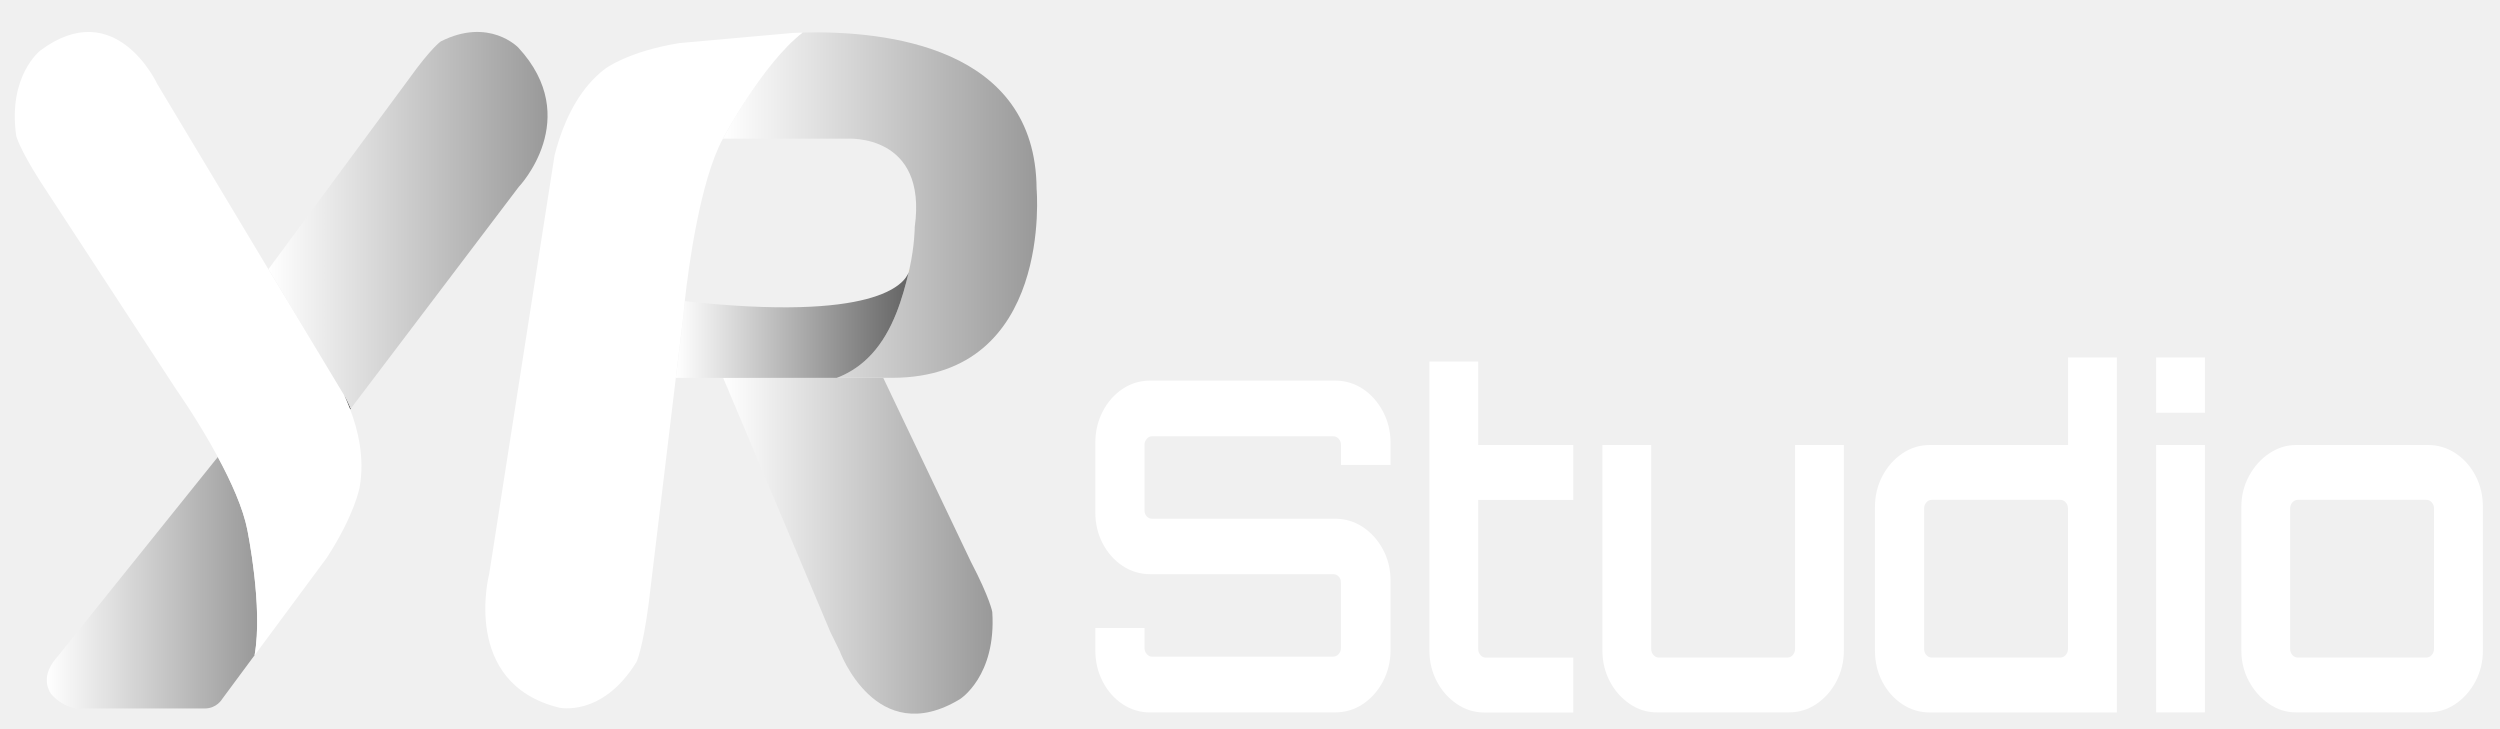
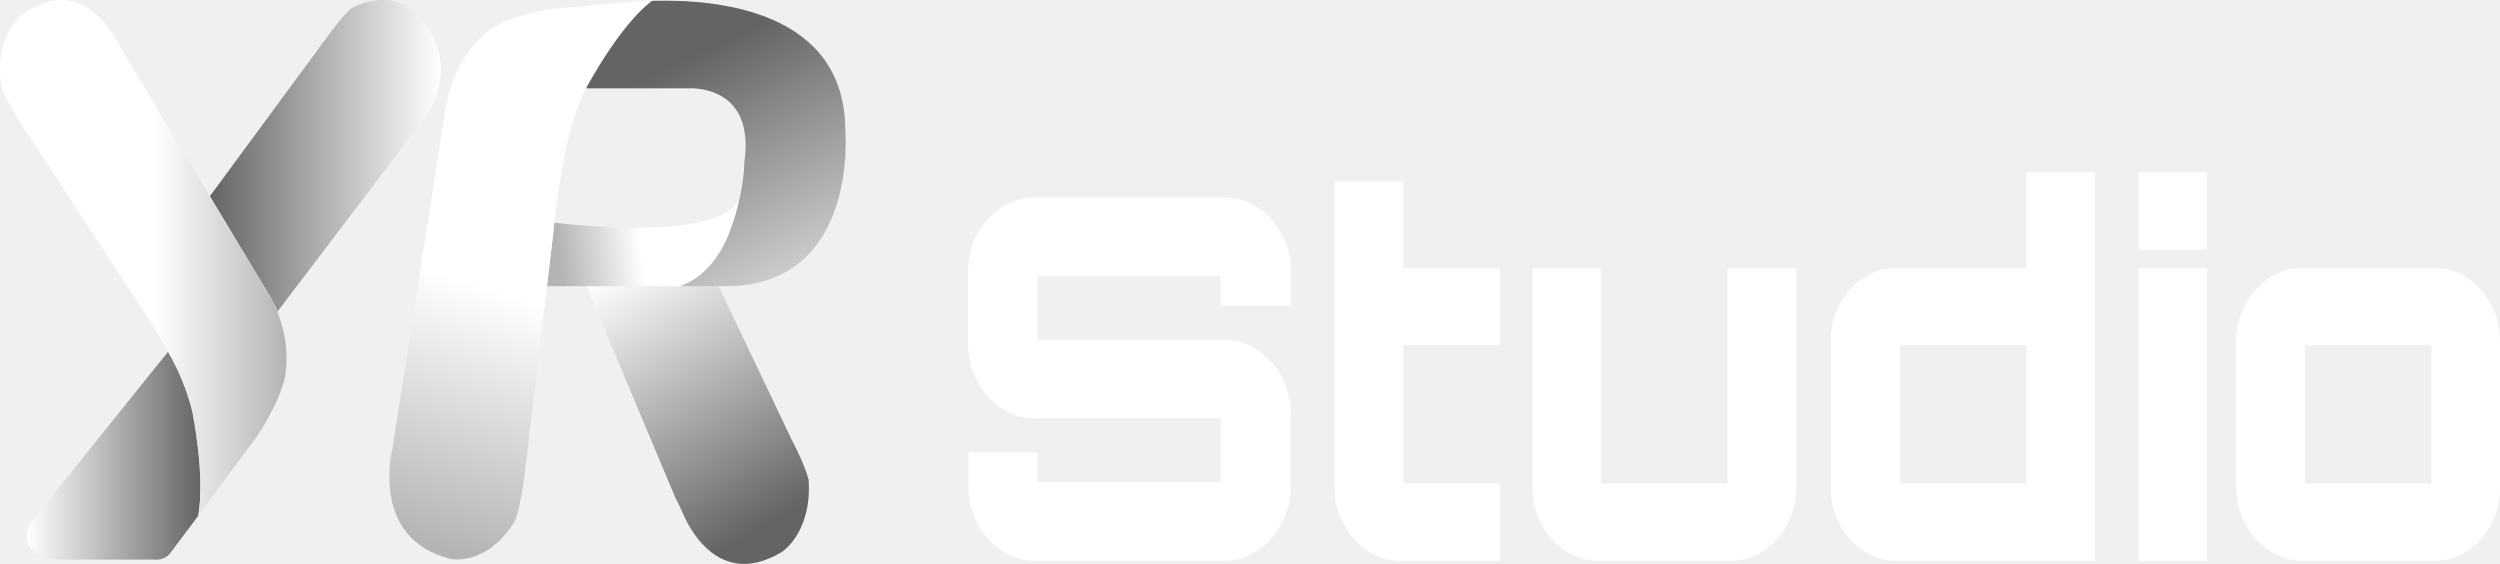
- <svg xmlns="http://www.w3.org/2000/svg" version="1.1" id="Layer_1" x="0px" y="0px" viewBox="0 0 352.02 102.58" style="enable-background:new 0 0 352.02 102.58;" xml:space="preserve">
-   <style type="text/css">
- 	.st0{fill:url(#SVGID_1_);}
- 	.st1{fill:url(#SVGID_2_);}
- 	.st2{fill:#FFFFFF;}
- 	.st3{fill:none;}
- 	.st4{fill:url(#SVGID_3_);}
- 	.st5{fill:url(#SVGID_4_);}
- 	.st6{fill:url(#SVGID_5_);}
- 	.st7{fill:url(#SVGID_6_);}
- </style>
-   <linearGradient id="SVGID_1_" gradientUnits="userSpaceOnUse" x1="6.586" y1="82.071" x2="36.207" y2="82.071">
-     <stop offset="0" style="stop-color:#FFFFFF" />
-     <stop offset="1" style="stop-color:#999999" />
-   </linearGradient>
-   <path class="st0" d="M34.82,74.6c-0.59-3.06-2.29-6.82-4.14-10.23c-0.04,0.02-0.06,0.04-0.06,0.04L7.89,92.71  c-2.47,2.86-0.66,5.05-0.66,5.05c2.06,2.29,4.28,2,4.28,2h17.3c1.73,0,2.47-1.33,2.47-1.33l4.56-6.16  C37.07,85.52,34.82,74.6,34.82,74.6z" />
-   <linearGradient id="SVGID_2_" gradientUnits="userSpaceOnUse" x1="37.791" y1="31.03" x2="77.102" y2="31.03">
-     <stop offset="0" style="stop-color:#FFFFFF" />
-     <stop offset="1" style="stop-color:#999999" />
-   </linearGradient>
-   <path class="st1" d="M72.98,6.7c0,0-4.1-4.31-10.91-0.87c0,0-1.34,0.88-4.53,5.34L37.88,37.79l-0.08,0.11l10.67,17.79l0.03,0.05  c0.33,0.6,0.62,1.21,0.87,1.82l23.67-31.24C73.04,26.33,82.22,16.7,72.98,6.7z" />
-   <path d="M48.46,55.69c0.28,0.58,0.56,1.24,0.84,1.95l0.06-0.08c-0.25-0.61-0.54-1.23-0.87-1.82L48.46,55.69z" />
-   <path class="st2" d="M49.3,57.64c-0.28-0.72-0.56-1.37-0.84-1.95L37.79,37.91L23.56,14.19l-1.42-2.37c0,0-5.85-12.64-16.47-4.7  c0,0-4.61,3.56-3.38,12.04c0,0,0.41,1.71,3.38,6.38l19.11,29.25c0,0,3.11,4.4,5.91,9.59c1.84,3.41,3.55,7.17,4.14,10.23  c0,0,2.25,10.92,1.02,17.66l10.18-13.75c3.95-6.1,4.61-9.91,4.61-9.91C51.37,64.52,50.43,60.57,49.3,57.64z" />
-   <path class="st3" d="M128.05,37.87c0.74-3.33,0.74-5.87,0.74-5.87c1.85-13.24-9.48-12.46-9.48-12.46h-17.53  c-1.6,2.97-2.81,7.45-3.67,11.79c-0.89,4.43-1.42,8.71-1.69,11.09c26.82,2.93,30.89-2.38,31.51-4.06  C127.98,38.19,128.02,38.03,128.05,37.87L128.05,37.87z" />
-   <linearGradient id="SVGID_3_" gradientUnits="userSpaceOnUse" x1="101.834" y1="76.85" x2="139.763" y2="76.85">
-     <stop offset="0" style="stop-color:#FFFFFF" />
-     <stop offset="1" style="stop-color:#999999" />
-   </linearGradient>
-   <path class="st4" d="M136.7,79.08l-12.33-25.87h-2.41h-4.15h-15.98l15.1,35.8l1.3,2.65c0,0,5.09,13.95,16.93,6.79  c0,0,5.15-3.22,4.56-12.28C139.72,86.17,139.43,84.32,136.7,79.08z" />
-   <linearGradient id="SVGID_4_" gradientUnits="userSpaceOnUse" x1="101.789" y1="28.887" x2="146.032" y2="28.887">
-     <stop offset="0" style="stop-color:#FFFFFF" />
-     <stop offset="1" style="stop-color:#999999" />
-   </linearGradient>
-   <path class="st5" d="M145.96,26.58c-0.13-20.02-21.2-22.29-32.94-22c-5.55,4.27-11.17,14.84-11.17,14.84  c-0.02,0.04-0.04,0.07-0.06,0.11h17.53c0,0,11.32-0.78,9.48,12.46c0,0,0,2.54-0.74,5.87v0c0,0,0,0.18-0.11,0.48  c-0.83,3.5-2.12,8.13-5.18,11.48c-1.3,1.42-2.92,2.61-4.95,3.38h4.15h2.41h1.28C148.36,53.14,145.96,26.58,145.96,26.58z" />
-   <linearGradient id="SVGID_5_" gradientUnits="userSpaceOnUse" x1="95.166" y1="45.781" x2="127.94" y2="45.781">
-     <stop offset="0" style="stop-color:#FFFFFF" />
-     <stop offset="1" style="stop-color:#646464" />
-   </linearGradient>
-   <path class="st6" d="M96.43,42.41c-0.03,0.25-0.05,0.48-0.07,0.69c-0.08,0.79-0.12,1.24-0.12,1.24l-1.07,8.87h6.67h15.98  c2.04-0.77,3.65-1.96,4.95-3.38c3.05-3.34,4.34-7.98,5.18-11.48C127.32,40.03,123.25,45.34,96.43,42.41z" />
-   <path class="st2" d="M111.59,4.64l-6.25,0.56l-9.7,0.87C88.33,7.27,85.2,9.69,85.2,9.69c-3.39,2.56-5.34,6.55-6.45,9.9  c-0.27,0.82-0.49,1.6-0.67,2.32l-3.73,23.88l-4.97,31.85l-0.5,3.18c0,0-4.03,15.38,9.83,18.82c0,0,6.09,1.41,10.92-6.44  c0,0,0.85-1.74,1.7-8.15l3.83-31.83l1.07-8.87c0,0,0.04-0.45,0.12-1.24c0.02-0.21,0.05-0.44,0.07-0.69  c0.26-2.38,0.8-6.65,1.69-11.09c0.87-4.34,2.07-8.82,3.67-11.79c0.02-0.04,0.04-0.07,0.06-0.11c0,0,5.62-10.57,11.17-14.84  C112.53,4.6,112.05,4.62,111.59,4.64z" />
-   <linearGradient id="SVGID_6_" gradientUnits="userSpaceOnUse" x1="139.345" y1="49.459" x2="96.129" y2="6.243">
-     <stop offset="0" style="stop-color:#FFEE25" />
-     <stop offset="0.018" style="stop-color:#FFE920" />
-     <stop offset="0.102" style="stop-color:#FED60E" />
-     <stop offset="0.189" style="stop-color:#FDCB04" />
-     <stop offset="0.281" style="stop-color:#FDC700" />
-     <stop offset="0.668" style="stop-color:#F08F34" />
-     <stop offset="0.888" style="stop-color:#E86031" />
-     <stop offset="1" style="stop-color:#E2312D" />
-   </linearGradient>
-   <path class="st7" d="M127.94,38.35c0.11-0.3,0.11-0.48,0.11-0.48C128.02,38.03,127.98,38.19,127.94,38.35z" />
-   <g>
-     <path class="st2" d="M161.97,100.32c-1.42,0-2.72-0.39-3.9-1.17c-1.17-0.78-2.11-1.84-2.8-3.18c-0.69-1.34-1.04-2.81-1.04-4.42   v-3.12h6.93v2.86c0,0.3,0.11,0.57,0.32,0.81c0.21,0.24,0.45,0.36,0.72,0.36h25.51c0.31,0,0.57-0.12,0.78-0.36   c0.21-0.24,0.32-0.51,0.32-0.81v-9.28c0-0.35-0.11-0.63-0.32-0.84c-0.21-0.22-0.47-0.32-0.78-0.32h-25.74   c-1.42,0-2.72-0.39-3.9-1.17c-1.17-0.78-2.11-1.83-2.8-3.15c-0.69-1.32-1.04-2.78-1.04-4.38v-9.8c0-1.6,0.35-3.07,1.04-4.41   c0.69-1.34,1.63-2.4,2.8-3.18c1.17-0.78,2.47-1.17,3.9-1.17H188c1.42,0,2.72,0.39,3.9,1.17c1.17,0.78,2.12,1.84,2.83,3.18   c0.71,1.34,1.07,2.81,1.07,4.41v3.12h-6.98V62.6c0-0.3-0.11-0.57-0.32-0.81c-0.21-0.24-0.47-0.36-0.78-0.36H162.2   c-0.27,0-0.51,0.12-0.72,0.36c-0.21,0.24-0.32,0.51-0.32,0.81v9.28c0,0.35,0.11,0.63,0.32,0.84c0.21,0.22,0.45,0.32,0.72,0.32H188   c1.42,0,2.72,0.39,3.9,1.17c1.17,0.78,2.12,1.83,2.83,3.15c0.71,1.32,1.07,2.78,1.07,4.38v9.8c0,1.6-0.36,3.07-1.07,4.42   c-0.71,1.34-1.66,2.4-2.83,3.18c-1.17,0.78-2.47,1.17-3.9,1.17H161.97z" />
-     <path class="st2" d="M205.11,99.11c-1.17-0.8-2.11-1.86-2.8-3.18s-1.04-2.76-1.04-4.32V50.91h6.87v11.75h13.39v7.73h-13.39v20.97   c0,0.35,0.11,0.64,0.32,0.88c0.21,0.24,0.47,0.36,0.78,0.36h12.29v7.73h-12.52C207.58,100.32,206.29,99.92,205.11,99.11z" />
-     <path class="st2" d="M229.47,99.11c-1.17-0.8-2.11-1.86-2.8-3.18s-1.04-2.76-1.04-4.32V62.66h6.87v28.69   c0,0.35,0.11,0.64,0.32,0.88c0.21,0.24,0.47,0.36,0.78,0.36h18.06c0.31,0,0.57-0.12,0.78-0.36c0.21-0.24,0.32-0.53,0.32-0.88V62.66   h6.87v28.95c0,1.56-0.35,3-1.04,4.32s-1.63,2.38-2.8,3.18c-1.17,0.8-2.47,1.2-3.9,1.2h-18.53   C231.94,100.32,230.64,99.92,229.47,99.11z" />
-     <path class="st2" d="M267.85,99.15c-1.17-0.78-2.11-1.83-2.8-3.15c-0.69-1.32-1.04-2.78-1.04-4.38V71.36c0-1.56,0.35-3,1.04-4.32   c0.69-1.32,1.63-2.38,2.8-3.18s2.47-1.2,3.9-1.2h19.45V50.33h6.87v49.99h-26.32C270.32,100.32,269.02,99.93,267.85,99.15z    M272.03,92.59h18.06c0.31,0,0.57-0.12,0.78-0.36c0.21-0.24,0.32-0.53,0.32-0.88V71.62c0-0.35-0.11-0.64-0.32-0.88   c-0.21-0.24-0.47-0.36-0.78-0.36h-18.06c-0.31,0-0.57,0.12-0.78,0.36c-0.21,0.24-0.32,0.53-0.32,0.88v19.74   c0,0.35,0.11,0.64,0.32,0.88C271.46,92.47,271.72,92.59,272.03,92.59z" />
-     <path class="st2" d="M303.6,58.12v-7.79h6.87v7.79H303.6z M303.6,100.32V62.66h6.87v37.65H303.6z" />
-     <path class="st2" d="M319.5,99.11c-1.17-0.8-2.12-1.86-2.83-3.18s-1.07-2.76-1.07-4.32V71.36c0-1.56,0.36-3,1.07-4.32   c0.71-1.32,1.65-2.38,2.83-3.18s2.45-1.2,3.84-1.2h18.53c1.42,0,2.72,0.39,3.9,1.17c1.17,0.78,2.11,1.83,2.8,3.15   s1.04,2.78,1.04,4.38v20.25c0,1.56-0.35,3-1.04,4.32s-1.63,2.38-2.8,3.18c-1.17,0.8-2.47,1.2-3.9,1.2h-18.53   C321.95,100.32,320.67,99.92,319.5,99.11z M323.57,92.59h18.06c0.31,0,0.57-0.12,0.78-0.36c0.21-0.24,0.32-0.53,0.32-0.88V71.62   c0-0.35-0.11-0.64-0.32-0.88c-0.21-0.24-0.47-0.36-0.78-0.36h-18.06c-0.31,0-0.57,0.12-0.78,0.36c-0.21,0.24-0.32,0.53-0.32,0.88   v19.74c0,0.35,0.11,0.64,0.32,0.88C323,92.47,323.26,92.59,323.57,92.59z" />
-   </g>
+ <svg xmlns="http://www.w3.org/2000/svg" xmlns:xlink="http://www.w3.org/1999/xlink" id="Layer_1" data-name="Layer 1" viewBox="0 0 349.26 78.78">
+   <defs>
+     <style>.cls-1{fill:url(#linear-gradient);}.cls-2{fill:url(#linear-gradient-2);}.cls-3{fill:url(#linear-gradient-3);}.cls-4{fill:none;}.cls-5{fill:url(#linear-gradient-4);}.cls-6{fill:url(#linear-gradient-5);}.cls-7{fill:url(#linear-gradient-6);}.cls-8{fill:url(#linear-gradient-7);}.cls-9{fill:url(#Orange_Yellow);}.cls-10{fill:#fff;}</style>
+     <linearGradient id="linear-gradient" x1="5.78" y1="80.68" x2="30.09" y2="80.68" gradientUnits="userSpaceOnUse">
+       <stop offset="0" stop-color="#fff" />
+       <stop offset="1" stop-color="#646464" />
+     </linearGradient>
+     <linearGradient id="linear-gradient-2" x1="31.39" y1="38.79" x2="63.65" y2="38.79" gradientUnits="userSpaceOnUse">
+       <stop offset="0" stop-color="#646464" />
+       <stop offset="1" stop-color="#fff" />
+     </linearGradient>
+     <linearGradient id="linear-gradient-3" x1="2.07" y1="53.03" x2="42.14" y2="53.03" gradientUnits="userSpaceOnUse">
+       <stop offset="0.54" stop-color="#fff" />
+       <stop offset="1" stop-color="#b4b4b4" />
+     </linearGradient>
+     <linearGradient id="linear-gradient-4" x1="88.96" y1="54.08" x2="109.82" y2="89.95" xlink:href="#linear-gradient" />
+     <linearGradient id="linear-gradient-5" x1="121.04" y1="69.12" x2="99.14" y2="24.7" xlink:href="#linear-gradient" />
+     <linearGradient id="linear-gradient-6" x1="105.07" y1="50.41" x2="80.36" y2="53.54" xlink:href="#linear-gradient-3" />
+     <linearGradient id="linear-gradient-7" x1="83.39" y1="16.17" x2="59.09" y2="92.07" xlink:href="#linear-gradient-3" />
+     <linearGradient id="Orange_Yellow" x1="114.74" y1="53.92" x2="79.27" y2="18.45" gradientUnits="userSpaceOnUse">
+       <stop offset="0" stop-color="#ffee25" />
+       <stop offset="0.02" stop-color="#ffe920" />
+       <stop offset="0.1" stop-color="#fed60e" />
+       <stop offset="0.19" stop-color="#fdcb04" />
+       <stop offset="0.28" stop-color="#fdc700" />
+       <stop offset="0.67" stop-color="#f08f34" />
+       <stop offset="0.89" stop-color="#e86031" />
+       <stop offset="1" stop-color="#e2312d" />
+     </linearGradient>
+   </defs>
+   <path class="cls-1" d="M29,74.56a31.94,31.94,0,0,0-3.4-8.4l-.05,0L6.84,89.41c-2,2.35-.54,4.15-.54,4.15A4.36,4.36,0,0,0,9.82,95.2H24a2.37,2.37,0,0,0,2-1.1l3.75-5C30.79,83.51,29,74.56,29,74.56Z" transform="translate(-2.07 -17.02)" />
+   <path class="cls-2" d="M60.27,18.83s-3.37-3.54-9-.72c0,0-1.1.72-3.72,4.38L31.46,44.34l-.07.1L40.15,59l0,0a15.81,15.81,0,0,1,.72,1.5L60.32,34.93S67.85,27,60.27,18.83Z" transform="translate(-2.07 -17.02)" />
+   <path d="M40.15,59c.22.48.46,1,.69,1.61l0-.07a15.81,15.81,0,0,0-.72-1.5Z" transform="translate(-2.07 -17.02)" />
+   <path class="cls-3" d="M40.84,60.64c-.23-.59-.47-1.13-.69-1.61L31.39,44.44,19.7,25,18.54,23S13.74,12.65,5,19.17c0,0-3.79,2.92-2.77,9.88,0,0,.33,1.4,2.77,5.24l15.68,24a84.56,84.56,0,0,1,4.85,7.87,31.94,31.94,0,0,1,3.4,8.4s1.84,9,.84,14.49l8.35-11.29c3.25-5,3.79-8.13,3.79-8.13A17.08,17.08,0,0,0,40.84,60.64Z" transform="translate(-2.07 -17.02)" />
+   <path class="cls-4" d="M105.47,44.41a25,25,0,0,0,.6-4.82c1.52-10.87-7.77-10.23-7.77-10.23H83.91a37.75,37.75,0,0,0-3,9.67c-.73,3.64-1.17,7.15-1.39,9.1,22,2.4,25.36-2,25.86-3.33,0-.13.07-.26.1-.39Z" transform="translate(-2.07 -17.02)" />
+   <path class="cls-5" d="M112.57,78.23,102.45,57H84L96.34,86.37l1.06,2.18s4.18,11.45,13.9,5.58c0,0,4.22-2.65,3.74-10.08C115,84.05,114.8,82.53,112.57,78.23Z" transform="translate(-2.07 -17.02)" />
+   <path class="cls-6" d="M120.16,35.14c-.11-16.43-17.4-18.29-27-18C88.57,20.6,84,29.27,84,29.27l0,.09H98.3s9.29-.64,7.77,10.23a25,25,0,0,1-.6,4.82h0a1.13,1.13,0,0,1-.1.39c-.68,2.88-1.74,6.68-4.24,9.42A10.46,10.46,0,0,1,97.06,57h6.44C122.13,56.94,120.16,35.14,120.16,35.14Z" transform="translate(-2.07 -17.02)" />
+   <path class="cls-7" d="M79.51,48.13q0,.32-.06.57c-.07.64-.1,1-.1,1L78.48,57H97.06a10.46,10.46,0,0,0,4.07-2.78c2.5-2.74,3.56-6.54,4.24-9.42C104.87,46.18,101.52,50.53,79.51,48.13Z" transform="translate(-2.07 -17.02)" />
+   <path class="cls-8" d="M92,17.13l-5.12.46-8,.71c-6,1-8.57,3-8.57,3A16.65,16.65,0,0,0,65,29.4c-.22.68-.4,1.32-.55,1.9L61.39,50.9,57.31,77l-.4,2.61S53.6,92.27,65,95.1c0,0,5,1.15,9-5.29,0,0,.7-1.43,1.39-6.69L78.48,57l.87-7.28s0-.38.1-1q0-.26.06-.57c.22-2,.66-5.46,1.39-9.1a37.75,37.75,0,0,1,3-9.67l0-.09s4.61-8.67,9.17-12.18Z" transform="translate(-2.07 -17.02)" />
+   <path class="cls-9" d="M105.37,44.8a1.13,1.13,0,0,0,.1-.39C105.44,44.54,105.41,44.67,105.37,44.8Z" transform="translate(-2.07 -17.02)" />
+   <path class="cls-10" d="M146.59,95.35A8.25,8.25,0,0,1,142,93.94a10,10,0,0,1-3.38-3.8,11.06,11.06,0,0,1-1.26-5.22V80.2H147v4.16H172.6V75.47h-26A8.25,8.25,0,0,1,142,74.06a10,10,0,0,1-3.38-3.77A11,11,0,0,1,137.31,65V55a11,11,0,0,1,1.26-5.25A10,10,0,0,1,142,46a8.25,8.25,0,0,1,4.64-1.41h26.57A8.11,8.11,0,0,1,177.77,46a10.37,10.37,0,0,1,3.38,3.77A10.75,10.75,0,0,1,182.44,55v4.72H172.6V55.59H147v8.89h26.13a8.11,8.11,0,0,1,4.61,1.41,10.37,10.37,0,0,1,3.38,3.77,10.75,10.75,0,0,1,1.29,5.25v10a10.85,10.85,0,0,1-1.29,5.22,10.38,10.38,0,0,1-3.38,3.8,8.11,8.11,0,0,1-4.61,1.41Z" transform="translate(-2.07 -17.02)" />
+   <path class="cls-10" d="M193.09,93.94a10.33,10.33,0,0,1-3.32-3.73,10.5,10.5,0,0,1-1.25-5.08V42.34h9.58V54.47h13.48V65.25H198.1V84.57h13.48V95.35H197.67A7.94,7.94,0,0,1,193.09,93.94Z" transform="translate(-2.07 -17.02)" />
+   <path class="cls-10" d="M220.67,93.94a10.08,10.08,0,0,1-3.29-3.73,10.71,10.71,0,0,1-1.23-5.08V54.47h9.59v30.1h17.67V54.47H253V85.13a10.71,10.71,0,0,1-1.22,5.08,10.08,10.08,0,0,1-3.29,3.73,7.93,7.93,0,0,1-4.57,1.41H225.24A7.91,7.91,0,0,1,220.67,93.94Z" transform="translate(-2.07 -17.02)" />
+   <path class="cls-10" d="M262.34,93.94a10.17,10.17,0,0,1-3.29-3.73,10.82,10.82,0,0,1-1.22-5.08V64.69a10.82,10.82,0,0,1,1.22-5.08,10.17,10.17,0,0,1,3.29-3.73,7.94,7.94,0,0,1,4.58-1.41h18.23V41.07h9.59V95.35H266.92A7.94,7.94,0,0,1,262.34,93.94Zm22.81-9.37V65.25H267.48V84.57Z" transform="translate(-2.07 -17.02)" />
+   <path class="cls-10" d="M300.82,51.93V41.07h9.59V51.93Zm0,43.42V54.47h9.59V95.35Z" transform="translate(-2.07 -17.02)" />
+   <path class="cls-10" d="M319.06,93.94a10.45,10.45,0,0,1-3.33-3.73,10.61,10.61,0,0,1-1.25-5.08V64.69a10.61,10.61,0,0,1,1.25-5.08,10.45,10.45,0,0,1,3.33-3.73,7.84,7.84,0,0,1,4.51-1.41h18.68a7.93,7.93,0,0,1,4.57,1.41,10.08,10.08,0,0,1,3.29,3.73,10.71,10.71,0,0,1,1.22,5.08V85.13a10.71,10.71,0,0,1-1.22,5.08,10.08,10.08,0,0,1-3.29,3.73,7.93,7.93,0,0,1-4.57,1.41H323.57A7.84,7.84,0,0,1,319.06,93.94Zm22.68-9.37V65.25H324.07V84.57Z" transform="translate(-2.07 -17.02)" />
</svg>
